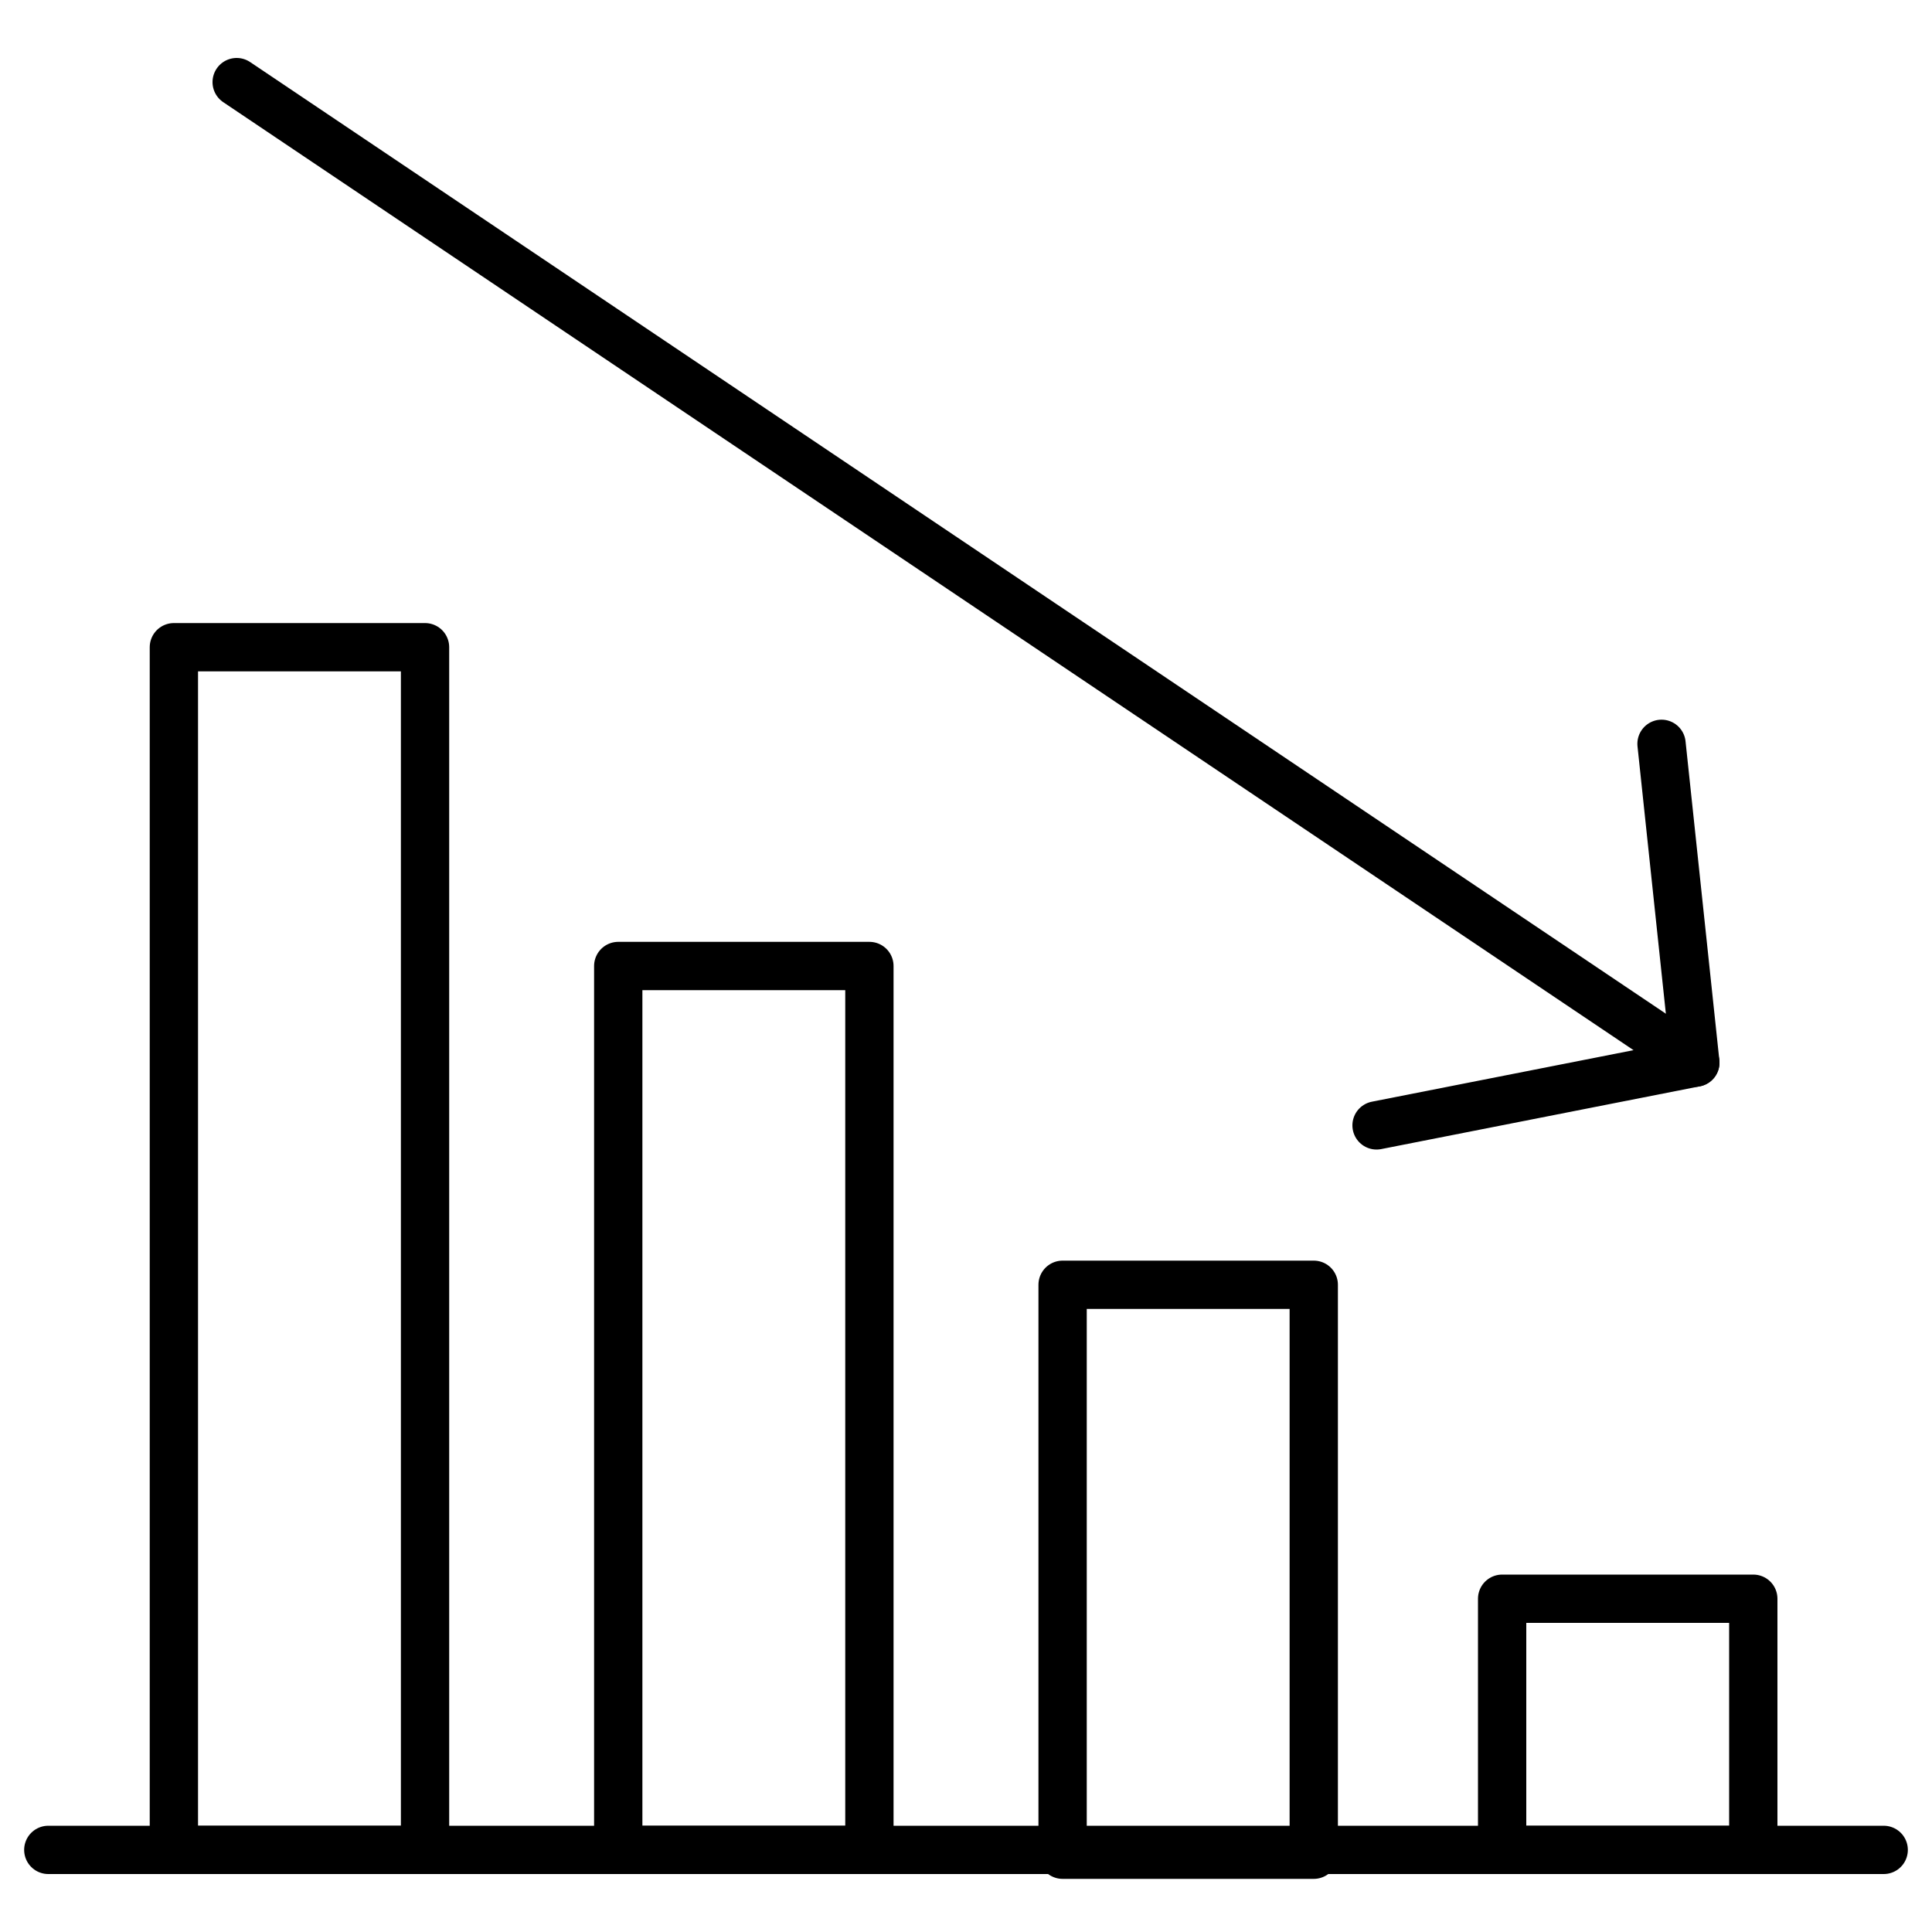
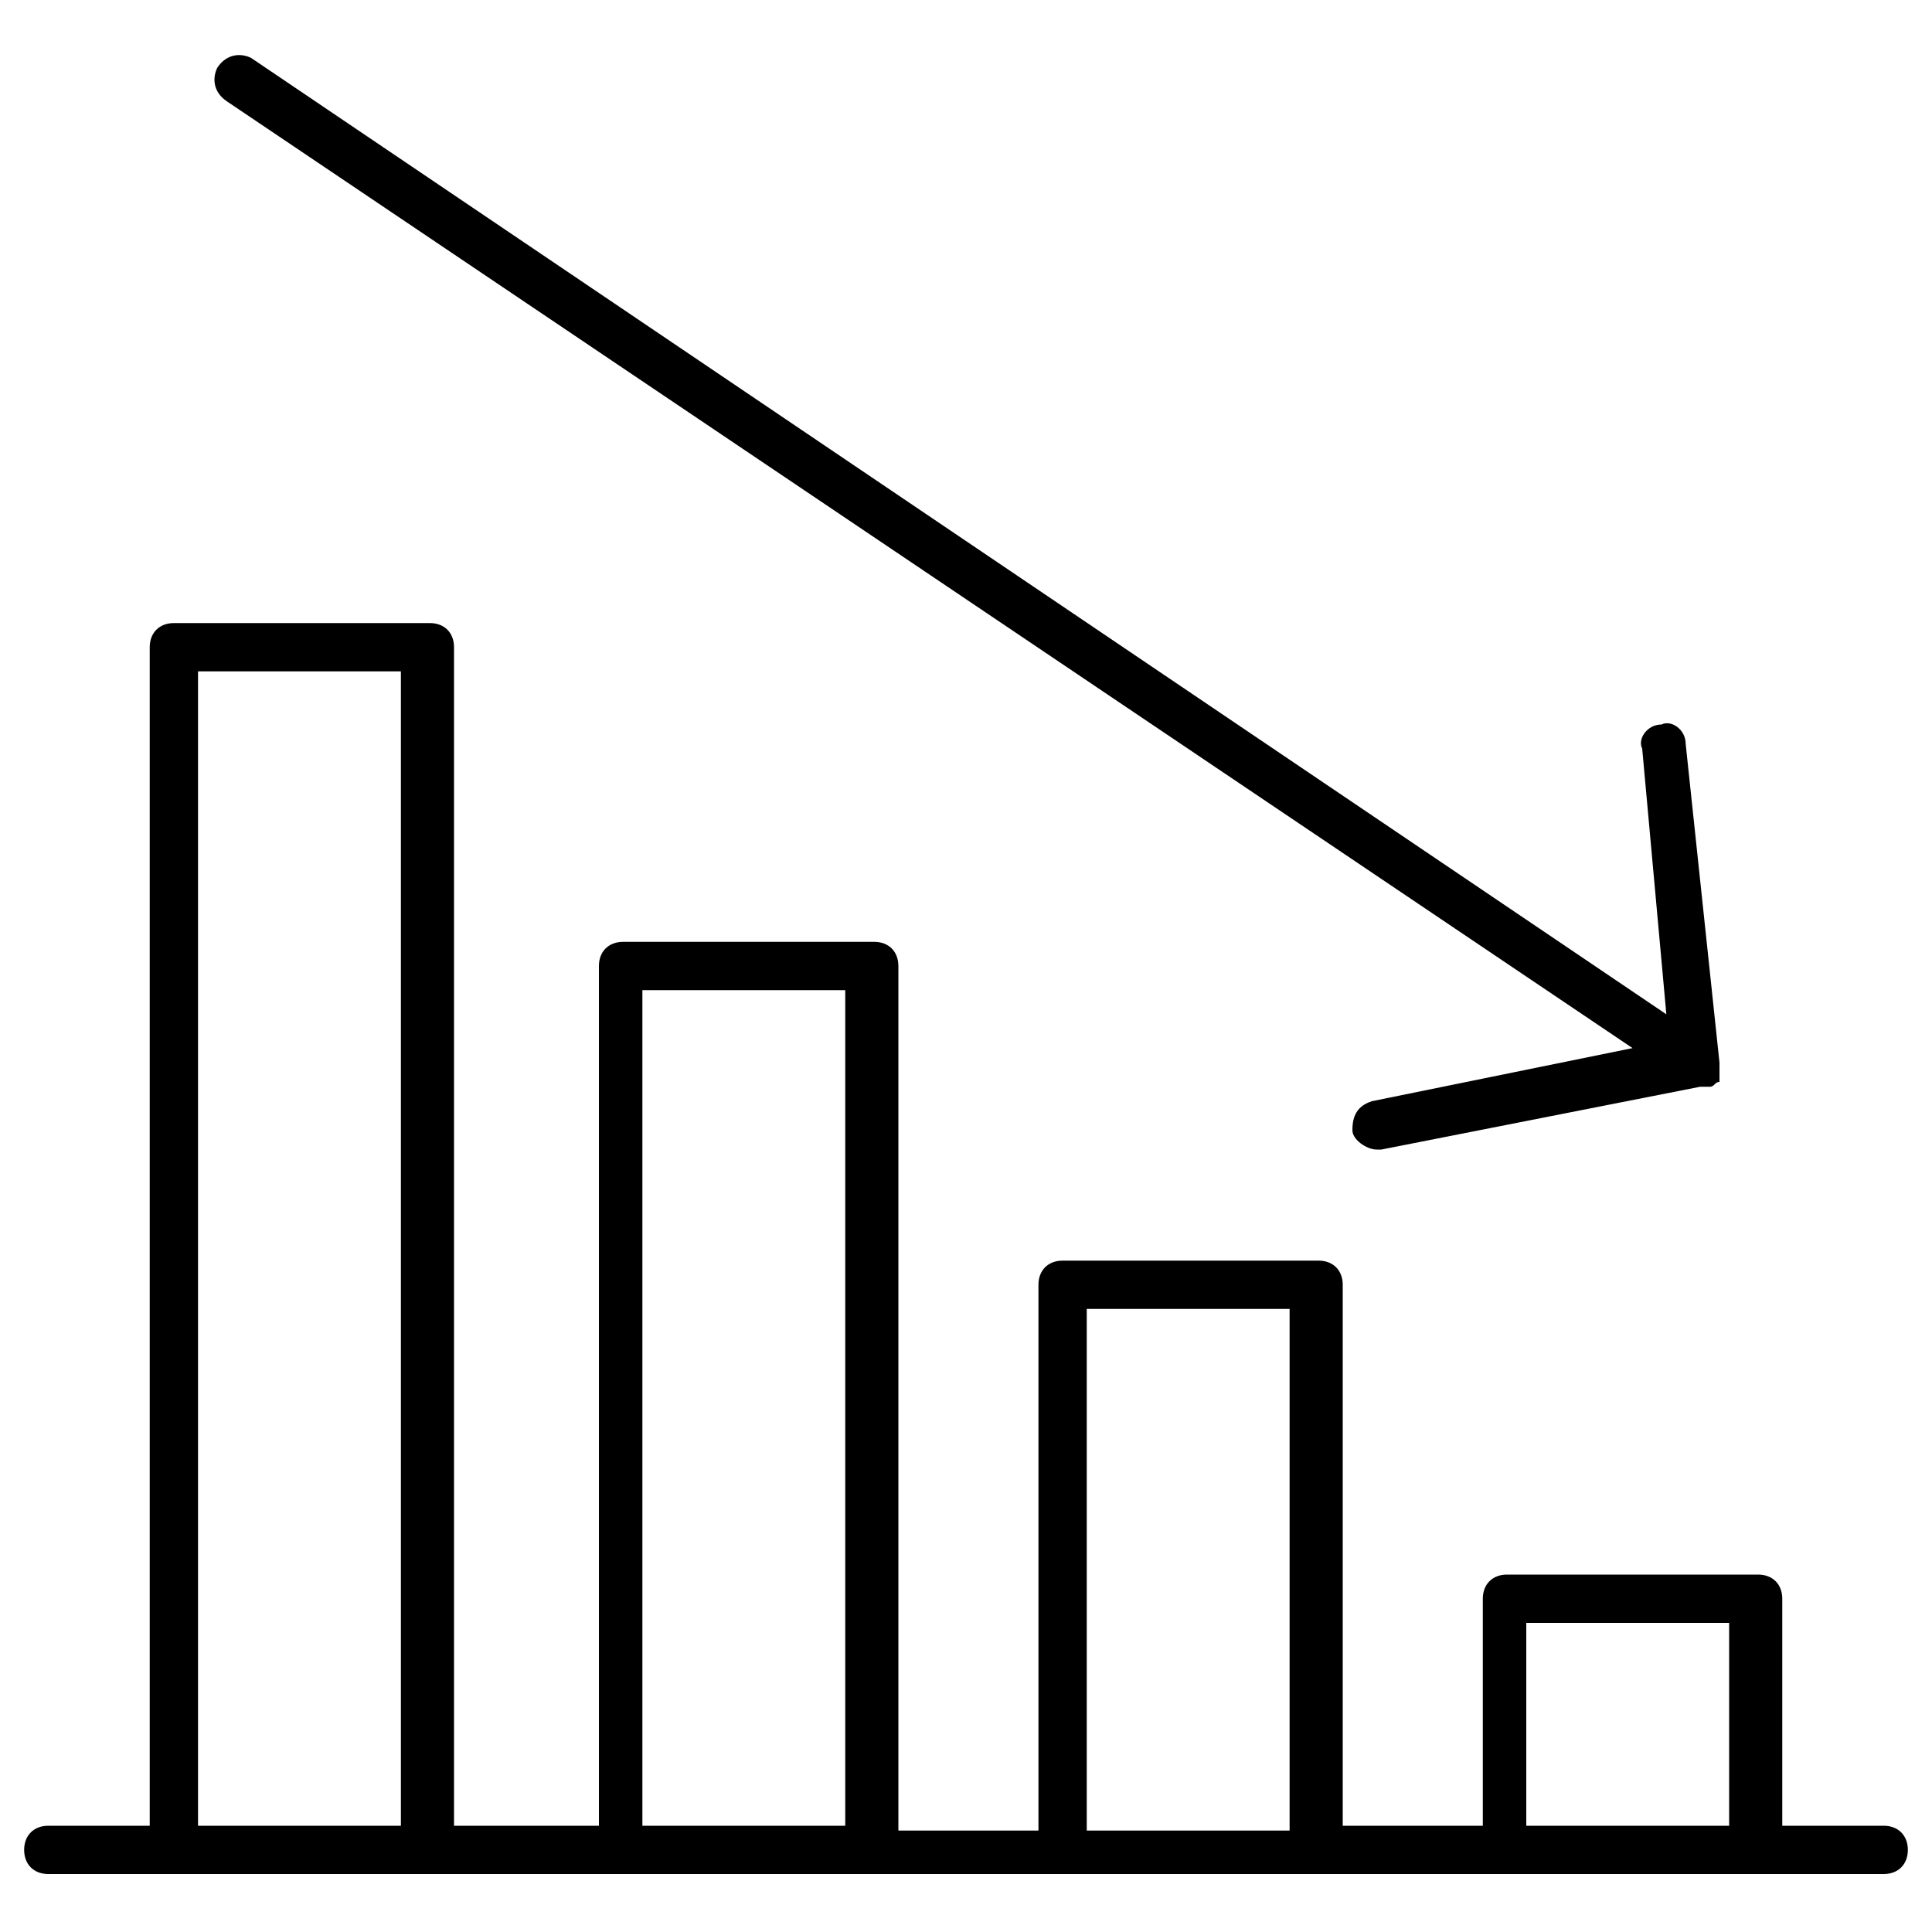
- <svg xmlns="http://www.w3.org/2000/svg" version="1.1" id="Layer_1" x="0px" y="0px" viewBox="0 0 40 40" enable-background="new 0 0 40 40" xml:space="preserve">
+ <svg xmlns="http://www.w3.org/2000/svg" version="1.1" id="Layer_1" x="0px" y="0px" viewBox="0 0 40 40" style="enable-background:new 0 0 40 40;" xml:space="preserve">
  <g>
-     <line fill="none" stroke="#000000" stroke-linecap="round" stroke-linejoin="round" stroke-miterlimit="10" x1="39" y1="38.3" x2="1" y2="38.3" />
-     <rect x="31.1" y="33.1" fill="none" stroke="#000000" stroke-linecap="round" stroke-linejoin="round" stroke-miterlimit="10" width="5.2" height="5.2" />
-     <rect x="22" y="26.6" fill="none" stroke="#000000" stroke-linecap="round" stroke-linejoin="round" stroke-miterlimit="10" width="5.2" height="11.8" />
-     <rect x="12.8" y="20" fill="none" stroke="#000000" stroke-linecap="round" stroke-linejoin="round" stroke-miterlimit="10" width="5.2" height="18.3" />
-     <rect x="3.6" y="13.4" fill="none" stroke="#000000" stroke-linecap="round" stroke-linejoin="round" stroke-miterlimit="10" width="5.2" height="24.9" />
-     <line fill="none" stroke="#000000" stroke-linecap="round" stroke-linejoin="round" stroke-miterlimit="10" x1="35.1" y1="22" x2="4.9" y2="1.7" />
-     <polyline fill="none" stroke="#000000" stroke-linecap="round" stroke-linejoin="round" stroke-miterlimit="10" points="34.4,15.4    35.1,22 28.5,23.3  " />
+     <path d="M39,37.8h-2.1v-4.7c0-0.3-0.2-0.5-0.5-0.5h-5.2c-0.3,0-0.5,0.2-0.5,0.5v4.7h-2.9V26.6c0-0.3-0.2-0.5-0.5-0.5H22   c-0.3,0-0.5,0.2-0.5,0.5v11.3h-2.9V20c0-0.3-0.2-0.5-0.5-0.5h-5.2c-0.3,0-0.5,0.2-0.5,0.5v17.8H9.4V13.4c0-0.3-0.2-0.5-0.5-0.5H3.6   c-0.3,0-0.5,0.2-0.5,0.5v24.4H1c-0.3,0-0.5,0.2-0.5,0.5s0.2,0.5,0.5,0.5h2.6h5.2h3.9H18H22h5.2h3.9h5.2H39c0.3,0,0.5-0.2,0.5-0.5   S39.3,37.8,39,37.8z M4.1,37.8V13.9h4.2v23.9H4.1z M13.3,37.8V20.5h4.2v17.3H13.3z M22.5,37.8V27.1h4.2v10.8H22.5z M31.6,37.8v-4.2   h4.2v4.2H31.6z" />
+     <path d="M33.8,21.7l-5.4,1.1c-0.3,0.1-0.4,0.3-0.4,0.6c0,0.2,0.3,0.4,0.5,0.4c0,0,0.1,0,0.1,0l6.6-1.3c0,0,0.1,0,0.1,0   c0,0,0,0,0.1,0c0.1,0,0.1-0.1,0.2-0.1c0,0,0,0,0,0c0,0,0,0,0-0.1c0,0,0-0.1,0-0.1c0,0,0-0.1,0-0.1c0,0,0,0,0-0.1l-0.7-6.6   c0-0.3-0.3-0.5-0.5-0.4c-0.3,0-0.5,0.3-0.4,0.5l0.5,5.5L5.2,1.2C5,1.1,4.7,1.1,4.5,1.4C4.4,1.6,4.4,1.9,4.7,2.1L33.8,21.7z" />
  </g>
</svg>
